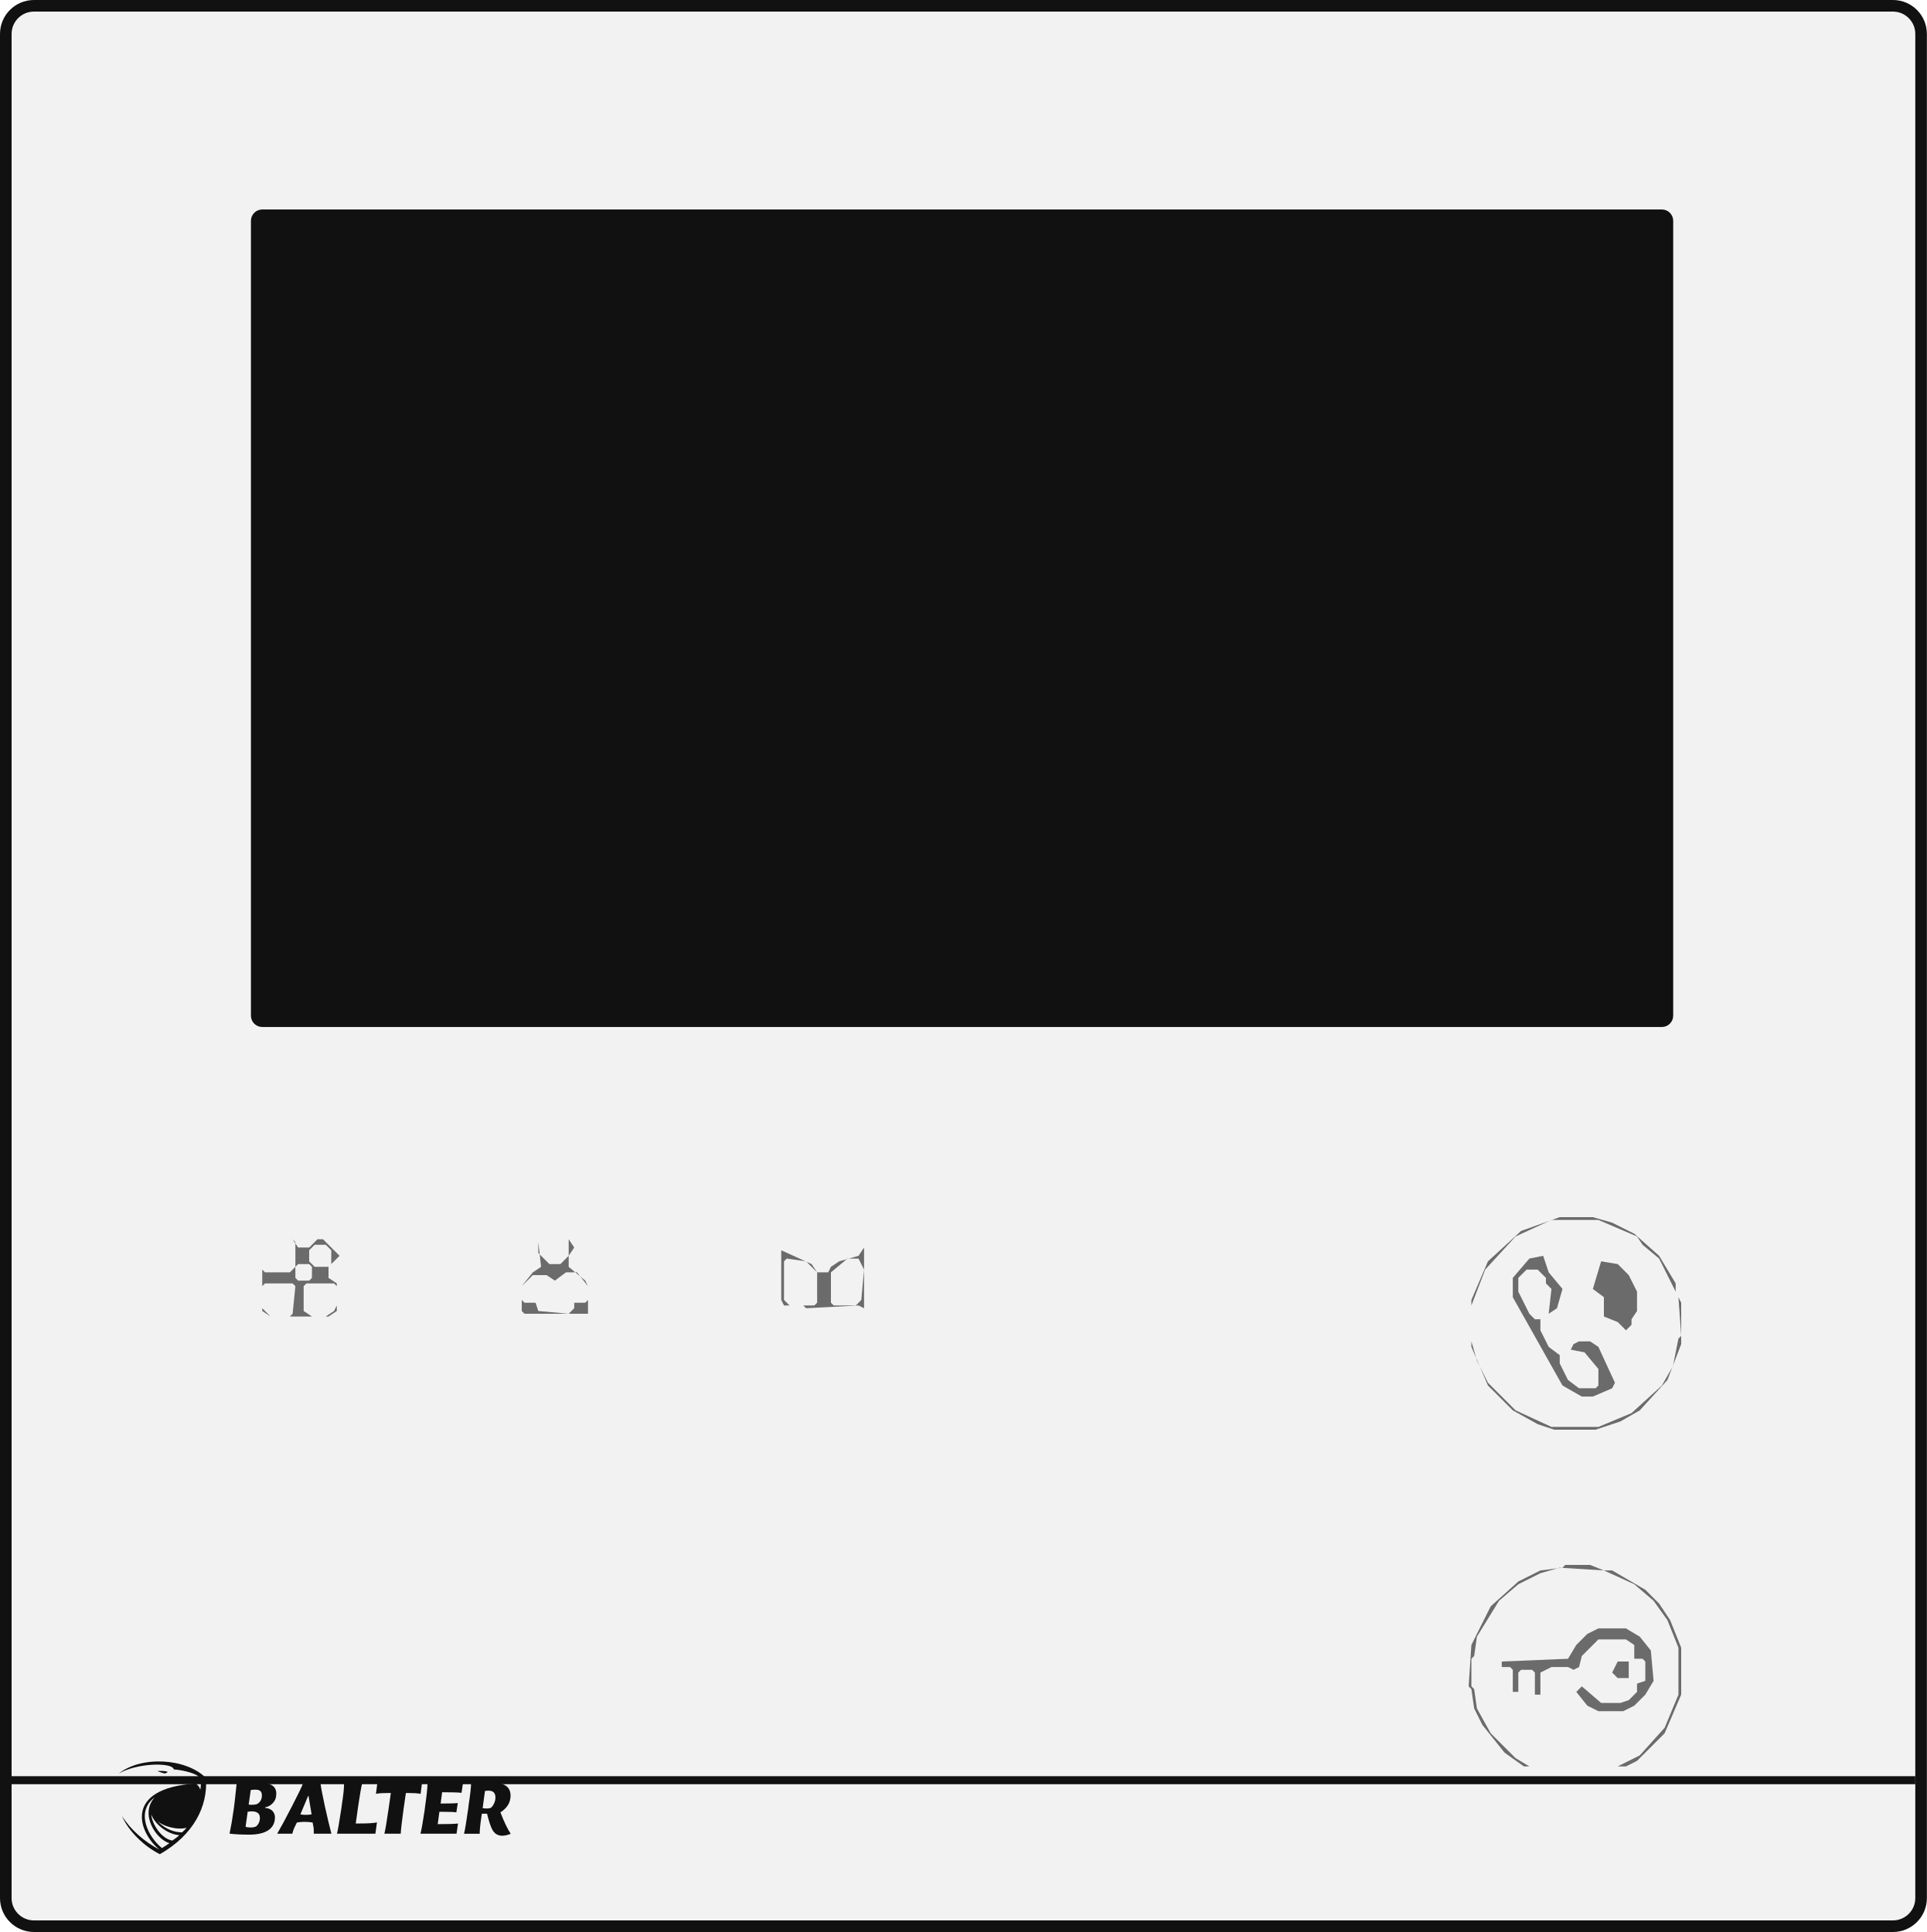
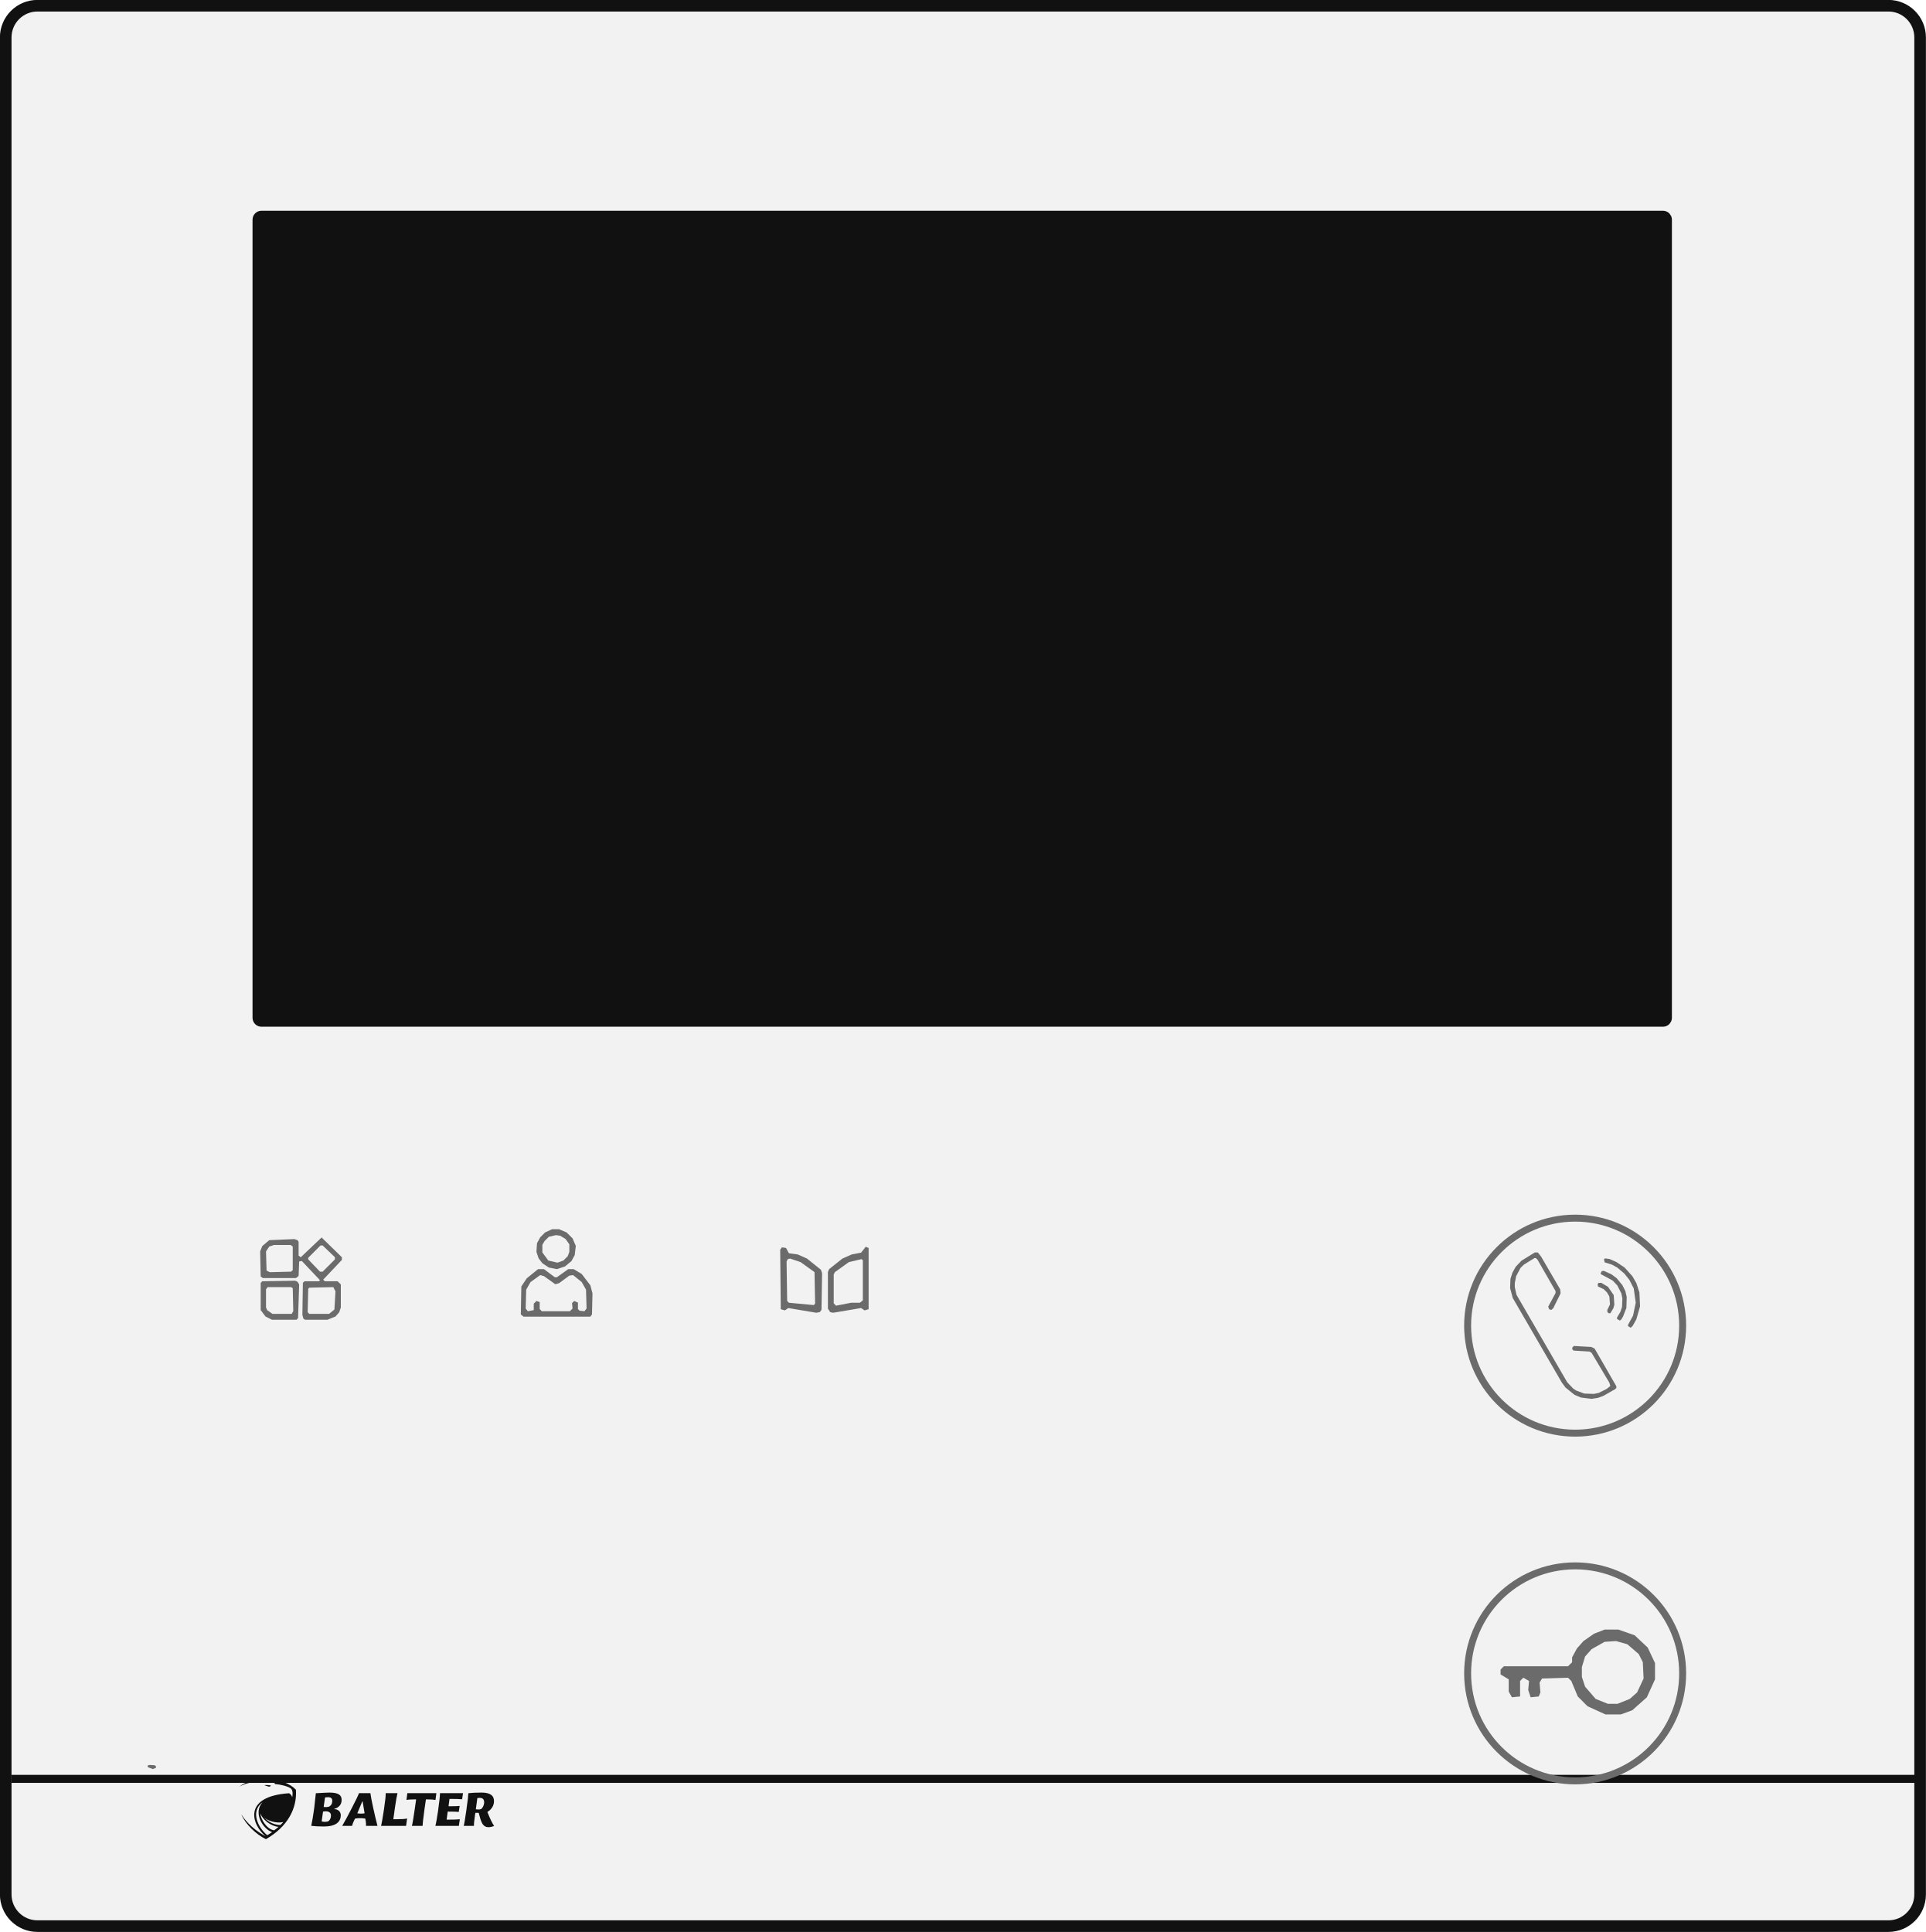
- <svg xmlns="http://www.w3.org/2000/svg" viewBox="0 0 698 700" width="698" height="700" role="img" aria-label="EVO-MINI-4.3M · Monitor Mini 4,3″ (Skizze)">
-   <rect x="2.1" y="2.1" width="693.8" height="695.8" rx="10.2" fill="#F2F2F2" stroke="#111111" stroke-width="4.2" />
-   <rect x="93.0" y="78.0" width="511.0" height="292.0" rx="2" fill="#111111" stroke="#111111" stroke-width="4.2" />
-   <line x1="4.2" y1="645.0" x2="693.8" y2="645.0" stroke="#111111" stroke-width="2.9" />
-   <path d="M586.0 602.0 L584.0 606.0 L586.0 608.0 L590.0 608.0 L590.0 602.0Z" fill="#6b6b6b" fill-rule="evenodd" />
-   <path d="M598.0 598.0 L594.0 593.0 L589.0 590.0 L579.0 590.0 L575.0 592.0 L571.0 596.0 L568.0 601.0 L544.0 602.0 L544.0 604.0 L547.0 604.0 L548.0 605.0 L548.0 613.0 L550.0 613.0 L550.0 606.0 L551.0 605.0 L555.0 605.0 L556.0 606.0 L556.0 614.0 L558.0 614.0 L558.0 606.0 L562.0 604.0 L568.0 604.0 L570.0 605.0 L572.0 604.0 L573.0 600.0 L579.0 594.0 L589.0 594.0 L592.0 596.0 L592.0 601.0 L595.0 601.0 L596.0 602.0 L596.0 609.0 L593.0 610.0 L593.0 613.0 L590.0 616.0 L587.0 617.0 L580.0 617.0 L573.0 611.0 L571.0 613.0 L575.0 618.0 L579.0 620.0 L588.0 620.0 L592.0 618.0 L596.0 614.0 L599.0 609.0Z" fill="#6b6b6b" fill-rule="evenodd" />
-   <path d="M550.0 573.0 L540.0 582.0 L533.0 596.0 L532.0 611.0 L533.0 612.0 L534.0 619.0 L537.0 625.0 L545.0 635.0 L552.0 640.0 L556.0 640.0 L554.0 640.0 L549.0 637.0 L540.0 628.0 L535.0 619.0 L534.0 612.0 L533.0 611.0 L533.0 601.0 L534.0 600.0 L535.0 593.0 L543.0 580.0 L550.0 574.0 L558.0 570.0 L565.0 568.0 L581.0 569.0 L592.0 574.0 L599.0 580.0 L604.0 587.0 L608.0 597.0 L608.0 614.0 L603.0 626.0 L594.0 636.0 L586.0 640.0 L589.0 640.0 L593.0 638.0 L603.0 628.0 L609.0 614.0 L609.0 597.0 L605.0 587.0 L601.0 581.0 L596.0 576.0 L584.0 569.0 L581.0 569.0 L576.0 567.0 L567.0 567.0 L566.0 568.0 L558.0 569.0Z" fill="#6b6b6b" fill-rule="evenodd" />
-   <path d="M580.0 457.0 L577.0 467.0 L581.0 470.0 L581.0 477.0 L586.0 479.0 L589.0 482.0 L591.0 480.0 L591.0 478.0 L593.0 475.0 L593.0 468.0 L590.0 462.0 L586.0 458.0Z" fill="#6b6b6b" fill-rule="evenodd" />
-   <path d="M554.0 456.0 L548.0 463.0 L548.0 470.0 L566.0 502.0 L573.0 506.0 L577.0 506.0 L584.0 503.0 L585.0 501.0 L579.0 488.0 L576.0 486.0 L572.0 486.0 L570.0 487.0 L569.0 489.0 L574.0 490.0 L579.0 496.0 L579.0 502.0 L578.0 503.0 L572.0 503.0 L568.0 500.0 L565.0 494.0 L565.0 491.0 L561.0 488.0 L558.0 482.0 L558.0 478.0 L556.0 478.0 L554.0 476.0 L550.0 468.0 L550.0 463.0 L553.0 460.0 L557.0 460.0 L560.0 463.0 L560.0 465.0 L562.0 467.0 L561.0 476.0 L564.0 474.0 L566.0 467.0 L561.0 461.0 L559.0 455.0Z" fill="#6b6b6b" fill-rule="evenodd" />
-   <path d="M313.0 452.0 L311.0 455.0 L304.0 457.0 L301.0 459.0 L300.0 461.0 L296.0 461.0 L294.0 458.0 L283.0 453.0 L283.0 471.0 L284.0 473.0 L291.0 473.0 L292.0 474.0 L311.0 473.0 L313.0 474.0Z M307.0 456.0 L311.0 456.0 L313.0 460.0 L312.0 471.0 L310.0 473.0 L302.0 473.0 L301.0 472.0 L301.0 461.0Z M285.0 456.0 L292.0 457.0 L296.0 461.0 L296.0 472.0 L295.0 473.0 L286.0 473.0 L284.0 471.0 L284.0 457.0Z" fill="#6b6b6b" fill-rule="evenodd" />
-   <path d="M196.0 449.0 L195.0 450.0 L196.0 459.0 L193.0 461.0 L189.0 466.0 L189.0 475.0 L190.0 476.0 L213.0 476.0 L213.0 466.0 L212.0 464.0 L206.0 459.0 L206.0 455.0 L208.0 452.0 L206.0 449.0 L206.0 455.0 L203.0 458.0 L199.0 458.0 L195.0 454.0 L195.0 450.0Z M213.0 466.0 L213.0 471.0 L212.0 472.0 L208.0 472.0 L208.0 474.0 L206.0 476.0 L195.0 475.0 L194.0 472.0 L190.0 472.0 L189.0 471.0 L189.0 466.0 L193.0 462.0 L198.0 462.0 L201.0 464.0 L205.0 461.0 L209.0 461.0Z" fill="#6b6b6b" fill-rule="evenodd" />
-   <path d="M95.0 452.0 L97.0 450.0 L95.0 452.0 L95.0 475.0 L98.0 477.0 L119.0 477.0 L122.0 475.0 L122.0 465.0 L119.0 463.0 L119.0 459.0 L123.0 455.0 L117.0 449.0 L115.0 449.0 L112.0 452.0 L108.0 452.0 L106.0 449.0 L100.0 449.0 L106.0 449.0 L107.0 450.0 L107.0 459.0 L105.0 461.0 L96.0 461.0 L95.0 460.0Z M110.0 466.0 L111.0 465.0 L121.0 465.0 L122.0 466.0 L122.0 473.0 L121.0 475.0 L118.0 477.0 L113.0 477.0 L110.0 475.0Z M95.0 466.0 L96.0 465.0 L106.0 465.0 L107.0 466.0 L106.0 476.0 L105.0 477.0 L98.0 477.0 L95.0 474.0Z M107.0 459.0 L108.0 458.0 L112.0 458.0 L113.0 459.0 L113.0 463.0 L112.0 464.0 L108.0 464.0 L107.0 463.0Z M112.0 453.0 L114.0 451.0 L118.0 451.0 L120.0 453.0 L120.0 458.0 L119.0 459.0 L114.0 459.0 L112.0 457.0Z" fill="#6b6b6b" fill-rule="evenodd" />
-   <path d="M565.0 441.0 L551.0 446.0 L539.0 457.0 L533.0 471.0 L533.0 488.0 L539.0 502.0 L548.0 511.0 L557.0 516.0 L563.0 518.0 L578.0 518.0 L587.0 515.0 L594.0 511.0 L604.0 500.0 L609.0 487.0 L609.0 472.0 L607.0 468.0 L607.0 465.0 L601.0 455.0 L592.0 447.0 L584.0 443.0 L577.0 441.0Z M562.0 442.0 L579.0 442.0 L593.0 448.0 L595.0 451.0 L601.0 456.0 L608.0 470.0 L609.0 484.0 L608.0 485.0 L606.0 495.0 L602.0 502.0 L591.0 512.0 L579.0 517.0 L562.0 517.0 L549.0 511.0 L539.0 501.0 L535.0 493.0 L533.0 486.0 L533.0 473.0 L538.0 460.0 L549.0 448.0Z" fill="#6b6b6b" fill-rule="evenodd" />
-   <g transform="translate(43.00 638.20) scale(0.3575)">
+ <svg xmlns="http://www.w3.org/2000/svg" viewBox="0 0 1245 1249" width="1245" height="1249" role="img" aria-label="EVO-MINI-4.3M · Monitor Mini 4,3″ (Skizze)">
+   <rect x="3.7" y="3.7" width="1237.5" height="1241.5" rx="20.5" fill="#F2F2F2" stroke="#111111" stroke-width="7.5" />
+   <rect x="167.0" y="140.0" width="910.0" height="520.0" rx="2" fill="#111111" stroke="#111111" stroke-width="7.5" />
+   <line x1="7.5" y1="1150.0" x2="1237.5" y2="1150.0" stroke="#111111" stroke-width="5.2" />
+   <circle cx="1018.2" cy="1081.8" r="69.5" fill="none" stroke="#6b6b6b" stroke-width="4.5" />
+   <circle cx="1018.2" cy="857.0" r="69.5" fill="none" stroke="#6b6b6b" stroke-width="4.5" />
+   <path d="M1033.40 829.34 L1032.75 830.18 L1032.96 831.68 L1036.64 833.39 L1038.79 835.53 L1040.31 838.09 L1040.73 843.22 L1039.01 846.85 L1039.01 848.13 L1039.88 848.99 L1040.95 848.99 L1042.90 845.78 L1043.55 843.44 L1043.12 837.23 L1039.44 831.90 L1035.12 829.34Z M1035.55 821.64 L1034.70 822.93 L1034.90 823.77 L1042.47 827.84 L1045.49 831.04 L1048.08 836.17 L1048.73 839.37 L1048.51 844.92 L1047.43 848.13 L1045.27 851.77 L1045.27 852.62 L1047.01 853.69 L1047.86 853.26 L1049.16 851.13 L1051.32 845.56 L1051.54 838.51 L1050.67 834.67 L1048.73 830.82 L1045.06 826.34 L1041.60 823.77 L1036.85 821.64Z M1037.50 813.52 L1036.85 814.16 L1037.29 816.08 L1042.03 817.58 L1045.49 819.50 L1050.02 823.35 L1053.26 827.41 L1056.08 832.96 L1057.37 842.15 L1055.64 850.49 L1052.40 856.46 L1052.40 857.32 L1054.13 858.38 L1055.43 857.10 L1057.80 852.83 L1060.17 844.50 L1059.74 835.53 L1057.80 829.54 L1055.21 825.05 L1050.24 819.50 L1044.84 815.87 L1040.53 813.95Z M992.15 809.67 L983.52 815.02 L979.84 818.86 L977.69 822.71 L976.39 826.77 L976.17 832.75 L977.89 839.16 L1009.64 893.86 L1012.02 897.06 L1017.85 901.77 L1021.95 903.47 L1028.65 904.33 L1032.96 903.69 L1036.42 902.41 L1043.97 898.13 L1044.84 897.28 L1044.84 896.20 L1030.81 871.85 L1028.65 870.78 L1017.41 870.14 L1016.34 871.20 L1016.34 872.28 L1017.20 873.13 L1027.57 873.77 L1028.87 874.63 L1040.31 893.86 L1040.95 896.00 L1038.58 897.92 L1033.40 900.48 L1030.37 901.13 L1024.11 900.91 L1018.93 898.98 L1016.98 897.70 L1013.10 893.64 L980.28 837.03 L979.19 832.10 L979.19 829.54 L980.06 825.05 L982.87 819.72 L985.02 817.58 L991.94 813.31 L992.79 813.31 L993.88 814.37 L1005.54 834.67 L1005.54 835.95 L1000.79 844.72 L1001.44 846.42 L1002.73 846.85 L1004.03 845.78 L1008.78 836.17 L1008.56 833.60 L996.25 812.45 L994.09 809.67Z" fill="#6b6b6b" fill-rule="evenodd" />
+   <path d="M337.00 831.65 L336.67 849.77 L338.41 851.17 L381.62 851.17 L382.67 849.77 L383.00 836.17 L381.62 830.93 L376.04 823.61 L370.81 820.47 L367.32 820.47 L360.00 825.70 L358.62 825.70 L351.64 820.47 L347.81 820.47 L340.50 826.41Z M340.14 833.74 L342.94 828.84 L349.21 824.32 L351.64 825.01 L358.96 830.24 L361.40 829.55 L368.03 824.66 L370.46 824.32 L376.04 828.84 L378.82 833.74 L379.17 845.94 L377.77 847.68 L374.64 847.34 L373.59 846.29 L373.59 842.11 L371.17 841.06 L369.77 842.44 L370.12 845.94 L368.37 847.68 L350.26 847.68 L348.86 846.29 L348.86 841.75 L346.77 841.06 L345.03 842.80 L345.03 846.98 L341.19 847.68 L339.81 845.94Z M356.87 794.67 L352.35 796.76 L349.21 799.90 L347.12 803.73 L346.77 809.32 L348.17 813.50 L350.59 816.64 L354.78 819.43 L360.00 820.47 L365.23 818.73 L369.41 815.24 L371.50 811.41 L372.21 805.49 L370.12 800.59 L366.27 796.76 L361.40 794.67Z M359.31 798.50 L362.09 798.86 L365.58 800.95 L368.03 804.44 L368.03 809.32 L366.99 812.10 L364.18 814.91 L360.36 816.29 L354.44 814.91 L350.59 809.67 L350.59 804.78 L351.99 802.35 L354.78 799.55Z" fill="#6b6b6b" fill-rule="evenodd" />
+   <path d="M192.35 828.67 L190.96 827.96 L169.56 828.31 L168.52 829.35 L168.52 846.96 L171.63 851.10 L175.77 853.17 L191.64 853.17 L192.68 852.13 L193.38 830.39Z M173.00 832.10 L188.20 832.10 L189.24 832.81 L189.57 847.64 L188.54 849.38 L176.10 849.38 L172.67 846.96 L171.96 845.24 L171.96 833.49Z M174.03 801.74 L169.56 805.53 L168.17 808.99 L168.52 825.21 L169.89 826.24 L191.31 826.24 L193.03 824.86 L193.38 815.53 L195.10 815.20 L206.85 827.63 L206.15 828.31 L196.82 828.31 L195.79 829.35 L195.46 850.06 L196.14 852.49 L197.17 853.17 L211.68 853.17 L216.86 851.10 L219.28 848.34 L220.32 845.24 L220.32 830.39 L218.24 828.31 L209.96 828.31 L208.92 827.28 L221.00 814.50 L221.00 812.78 L207.89 800.00 L194.42 812.78 L193.03 811.74 L193.03 802.78 L192.35 801.74 L190.28 801.04Z M199.93 832.46 L215.47 832.10 L216.86 834.88 L216.17 846.60 L212.71 849.38 L199.93 849.38 L198.89 848.34 L199.25 833.14Z M207.18 805.18 L208.57 805.18 L216.50 812.78 L216.50 814.17 L208.57 822.10 L206.85 822.10 L199.25 814.17 L199.25 813.13Z M174.03 805.88 L177.14 804.85 L187.85 804.85 L189.24 805.88 L189.24 821.07 L188.20 822.10 L174.39 822.45 L172.31 821.42 L171.96 808.99Z" fill="#6b6b6b" fill-rule="evenodd" />
+   <path d="M505.46 806.39 L504.33 807.92 L504.71 846.38 L507.33 847.14 L509.59 845.63 L527.64 848.67 L529.90 848.28 L531.03 846.77 L531.41 823.14 L530.67 820.86 L521.64 813.63 L515.62 810.96 L509.97 810.21 L508.10 806.78Z M509.23 814.00 L510.72 813.63 L517.49 815.92 L526.52 822.39 L526.90 842.57 L526.16 843.71 L509.97 842.20 L508.84 841.06 L508.46 815.53Z M561.50 806.78 L559.63 806.00 L556.62 809.82 L550.60 810.96 L544.57 813.63 L535.93 820.49 L535.18 822.39 L535.18 846.00 L536.67 848.28 L538.57 848.67 L556.62 845.63 L558.88 847.14 L561.50 846.38Z M556.99 814.00 L557.75 814.78 L557.75 840.67 L555.86 842.20 L550.21 842.20 L540.44 844.10 L538.93 842.57 L538.93 823.92 L539.70 822.39 L548.73 815.92Z" fill="#6b6b6b" fill-rule="evenodd" />
+   <path d="M1069.83 1075.13 L1065.10 1065.10 L1056.69 1057.20 L1046.19 1053.50 L1037.24 1053.50 L1030.43 1056.16 L1023.59 1060.90 L1019.39 1065.64 L1016.24 1071.43 L1016.24 1074.59 L1013.59 1077.22 L972.11 1077.22 L970.00 1079.33 L970.00 1082.50 L975.26 1085.66 L975.26 1093.56 L977.34 1097.26 L982.61 1096.73 L982.61 1086.70 L984.72 1084.61 L988.38 1086.70 L987.87 1092.52 L989.45 1097.26 L994.68 1096.73 L995.75 1094.10 L995.22 1087.78 L996.79 1085.12 L1013.59 1084.61 L1015.71 1086.70 L1019.90 1096.73 L1026.20 1103.05 L1037.77 1108.33 L1047.76 1108.33 L1055.11 1105.67 L1064.57 1097.26 L1069.83 1085.66Z M1037.24 1061.41 L1044.61 1060.90 L1051.96 1062.99 L1059.30 1069.31 L1061.95 1074.59 L1062.45 1085.12 L1058.26 1094.10 L1053.53 1098.31 L1045.65 1101.47 L1039.35 1101.47 L1031.47 1098.31 L1024.63 1090.40 L1022.55 1084.08 L1022.55 1077.75 L1024.63 1070.89 L1028.85 1066.15Z" fill="#6b6b6b" fill-rule="evenodd" />
+   <path d="M95.33 1141.50 L95.67 1142.50 L98.83 1143.67 L100.83 1142.83 L100.83 1141.83 L99.83 1141.17 L96.50 1141.00Z" fill="#6b6b6b" fill-rule="evenodd" />
+   <g transform="translate(154.59 1150.00) scale(0.4149)">
    <g>
      <path fill="#111111" d="M159.66,32.74c0,3.79-1.1,6.91-3.37,9.35-2.27,2.44-4.89,3.96-7.83,4.38l-.08.67c5.98.25,9.94,4.13,9.94,9.44,0,11.88-9.69,17.61-25.95,17.61-8.09,0-14.74-.34-20.05-1.01,1.6-7.67,2.95-15.42,3.96-23.08l.67-4.63c.59-4.46,1.43-12.22,2.53-23.08,11.21-.67,18.28-1.01,21.23-1.01,13.73,0,18.96,3.71,18.96,11.37ZM128.57,66.19c1.09.51,2.78.76,5.05.76,2.44,0,4.38-.42,5.73-1.18,2.44-2.11,3.71-5.05,3.71-8.68,0-5.31-4.63-7.5-12.38-6.07l-2.11,15.16ZM131.69,43.78c3.29.34,6.15.17,8.42-.51,3.29-1.85,4.97-4.8,4.97-8.85s-2.11-5.81-6.4-5.81c-2.53,0-4.13.17-4.89.42l-2.11,14.74Z" />
      <path fill="#111111" d="M197.65,73.26c.08-2.86,0-5.39-.42-7.5l-.76-3.88c-5.48-.84-10.78-.84-15.92,0l-1.68,3.45c-1.26,2.44-2.28,5.14-2.95,7.92h-15.33c3.62-6.23,8.68-15.5,15-27.88,6.4-12.38,10.11-20.05,11.12-23.08h17.78c.51,4.13,1.94,11.71,4.3,22.66,2.44,10.95,4.63,20.39,6.74,28.31h-17.86ZM191.92,35.02l-7.83,18.62c2.95.67,8.09.67,11.37,0l-3.12-18.62h-.42Z" />
      <path fill="#111111" d="M260.08,73.26h-38.92c.76-2.61,2.27-11.29,4.55-26.2l.34-2.78c1.6-10.19,2.36-17.52,2.27-21.99h18.37c-1.09,4.21-2.36,11.71-3.96,22.49l-2.53,18.11h3.62c8.68,0,14.57-.34,17.86-1.1l-1.6,11.46Z" />
      <path fill="#111111" d="M262.02,22.3h45.24l-1.35,10.53c-3.29-.59-7.5-.84-12.47-.84h-2.44l-2.36,16.17c-1.85,13.56-2.78,21.99-2.86,25.1h-16.6c.93-3.45,2.36-11.88,4.3-25.44l2.27-15.84h-2.19c-5.64,0-9.94.25-12.89.84l1.35-10.53Z" />
      <path fill="#111111" d="M342.3,73.26h-36.56c1.09-3.96,2.44-11.79,4.21-23.59l.42-3.54c1.6-10.87,2.44-18.79,2.53-23.84h35.89l-1.43,9.52c-3.29-.42-9.77-.59-19.63-.59l-1.52,11.46c8.85,0,14.57-.17,17.35-.51l-1.43,9.44c-2.36-.42-8.09-.59-17.19-.59l-1.68,12.55c10.87,0,17.69-.25,20.56-.67l-1.52,10.36Z" />
      <path fill="#111111" d="M349.89,73.26c.84-2.95,2.27-11.46,4.3-25.69l.42-3.62c1.6-10.45,2.36-17.61,2.44-21.57,5.22-.67,12.05-1.01,20.47-1.01,13.48,0,19.54,4.46,19.54,13.31,0,6.91-3.45,12.55-10.28,16.93,3.71,9.6,7.16,16.85,10.45,21.74-3.12,1.26-6.07,1.94-8.68,1.94-4.63,0-8.09-2.27-10.28-6.74-1.52-2.95-3.2-8.09-5.05-15.58h-5.22l-.51,3.12c-1.26,8.51-1.77,14.24-1.68,17.19h-15.92ZM374.91,29.63c-1.43,0-2.7.08-3.79.34l-2.36,17.35c3.45.59,6.23.51,8.42-.34,2.44-2.11,4.55-6.32,4.55-10.36,0-4.63-2.27-6.99-6.82-6.99Z" />
    </g>
    <path fill="#111111" fill-rule="evenodd" d="M88.47,16.84c1.96,29.28-12.88,57.77-46.76,77.16-15.73-7.73-31.89-23.39-38.41-38.72,8.72,13.9,22.74,26.14,38.01,34.13C19.99,72.29,4.11,27.42,77.59,22.41c2.47.81,4.61,4.01,5.05,6.37,0,0,2.52-10.94-2.61-14.21-5.13-3.27-15.31-5.77-24.05-6.47-.71-1.35-1.46-2.35-4.17-3.31C39.74,1.06,13.44,4.18,0,12.38,22.45-5.83,68.17-3.62,88.47,16.84h0ZM36.49,36.37c-19.83,14.75-6.48,40.39,7.33,51.43,1.56-.91,5.45-3.37,7.55-4.92-13.57-4.06-30.41-29.45-14.88-46.51h0ZM33,53.78c.61,9.04,9.84,24.66,21.42,26.41,1.67-1.14,4.85-3.42,7.01-5.42-12.51-1.04-24.93-11.43-28.42-20.98h0ZM39.25,60.44s9.22,11.12,24.85,11.49c1.18-1.09,2.91-2.55,4.69-4.65-10.71,2.62-24.91-2.22-29.54-6.84h0ZM39.28,9.78c1.4.61,3.68,1.6,7.36,2.43,1.64-.3,2.86-1.34,3.04-1.58-1.95-1.16-8.21-1.16-10.4-.85Z" />
  </g>
</svg>
